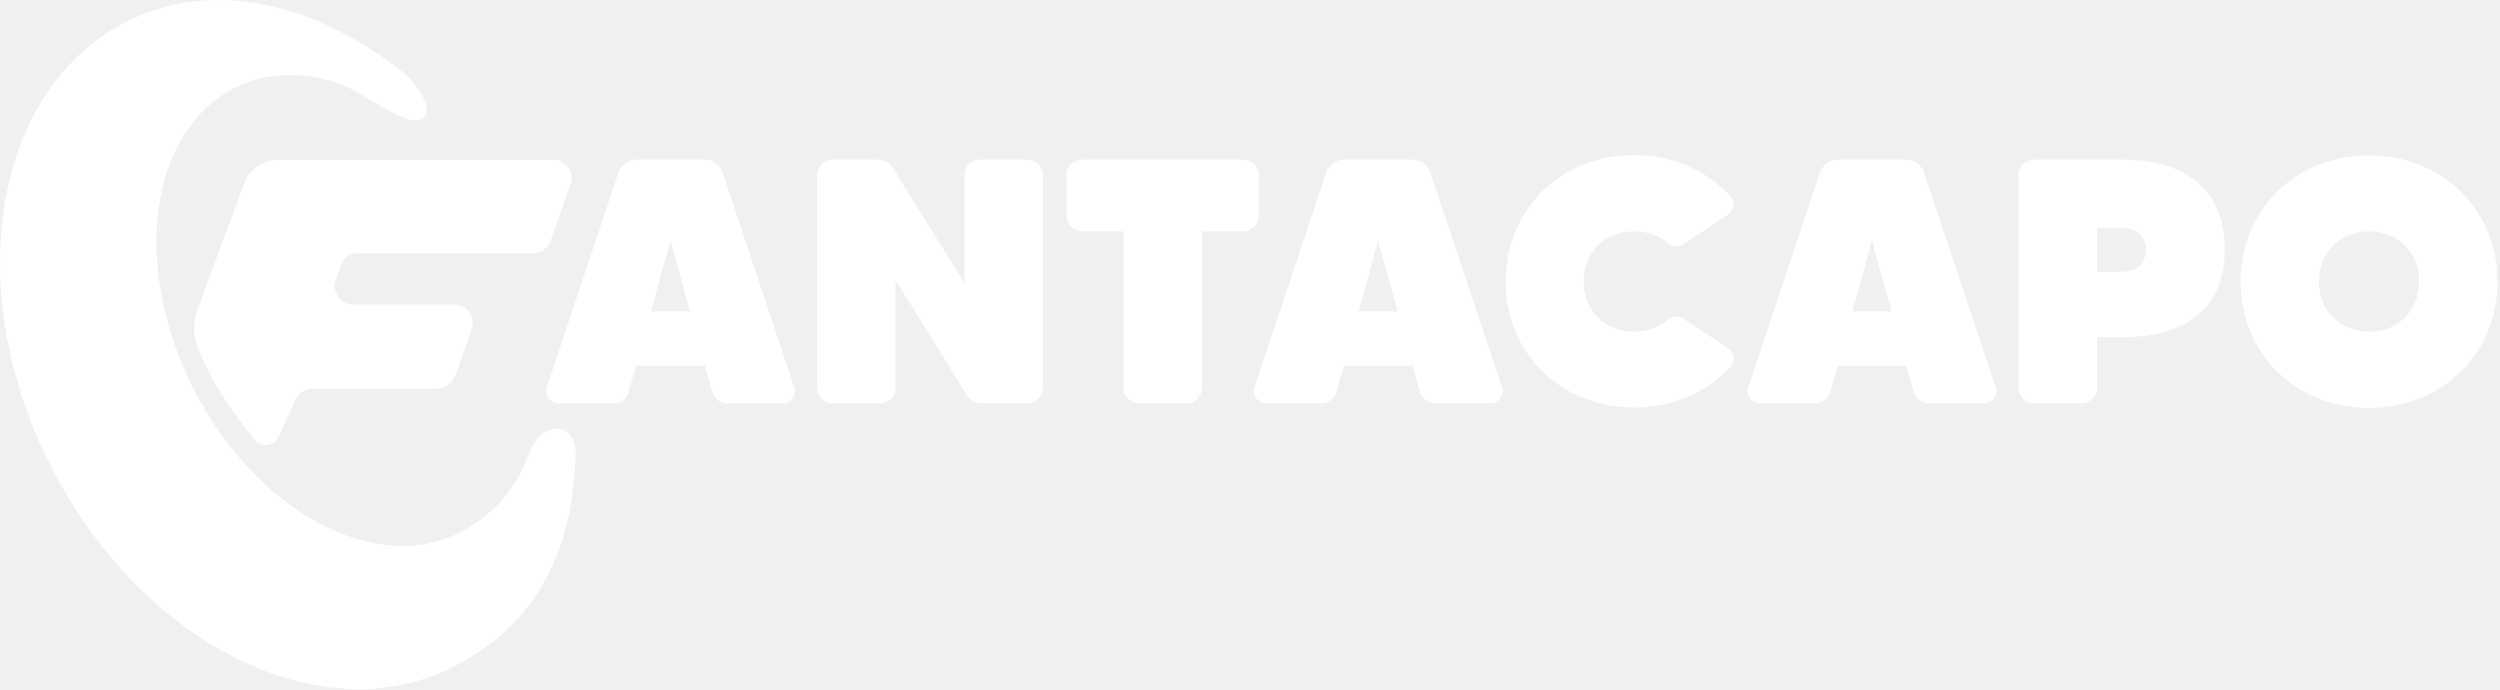
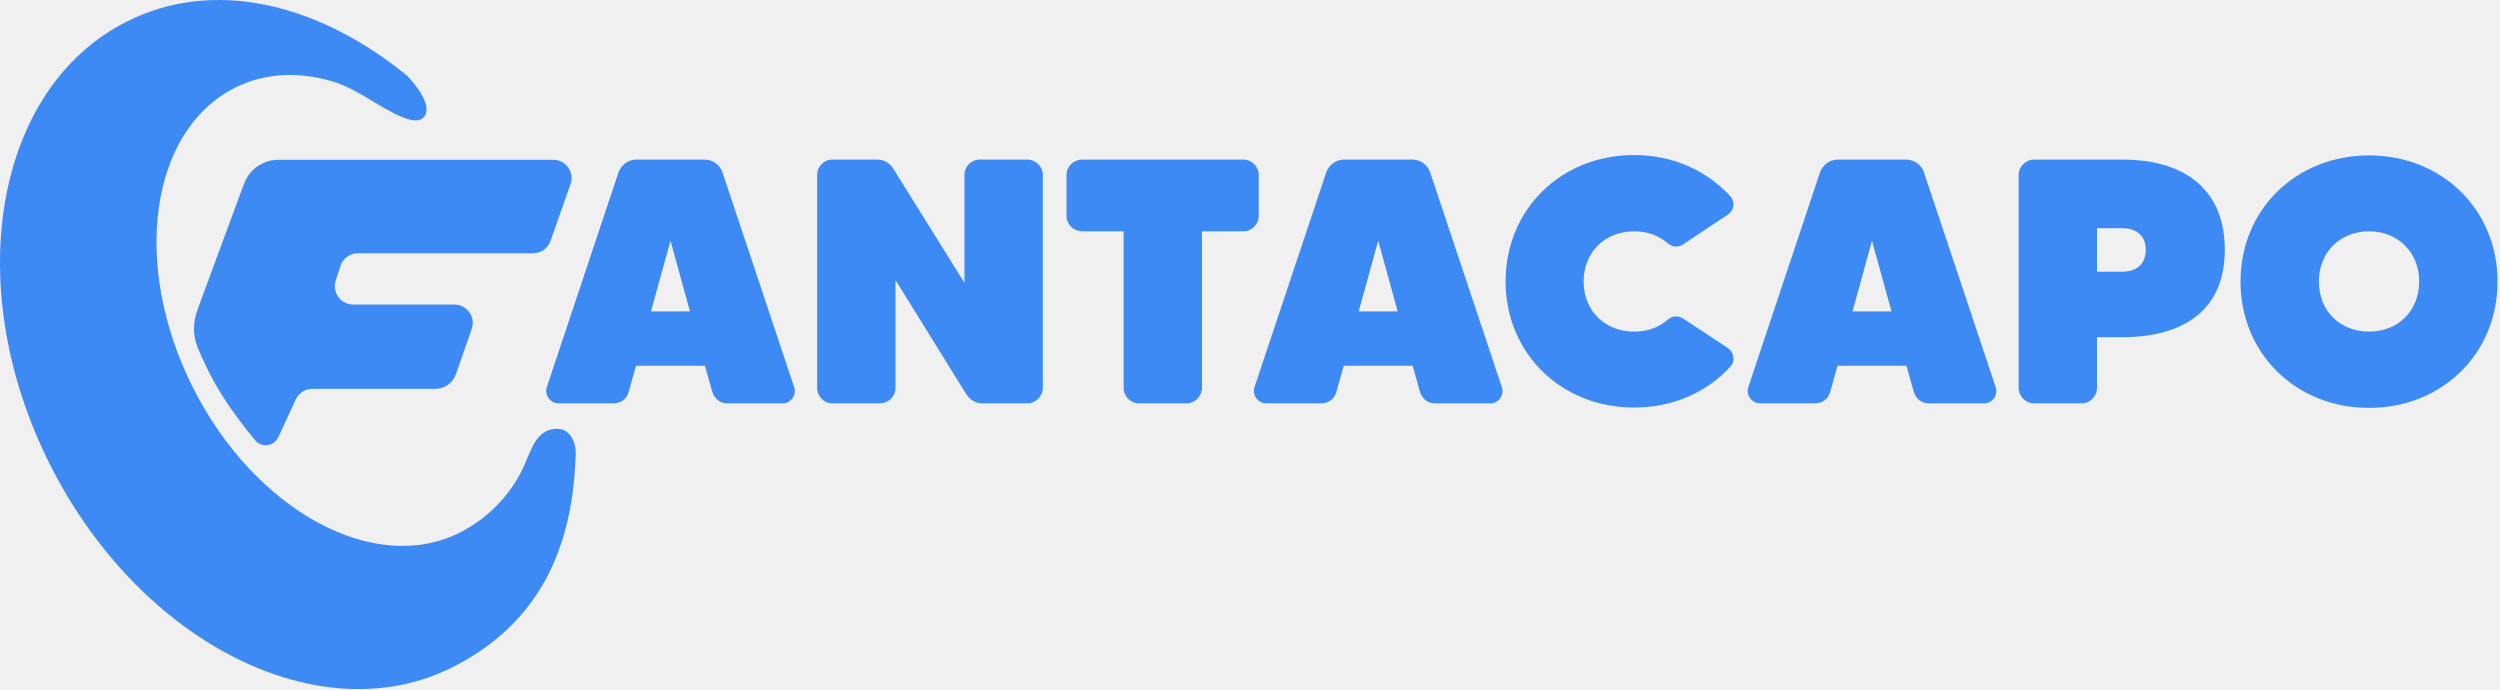
<svg xmlns="http://www.w3.org/2000/svg" width="682" height="188" viewBox="0 0 682 188" fill="none">
-   <path d="M198.393 110.035H213.498C215.778 110.035 217.393 107.755 216.633 105.57L197.063 46.955C196.398 44.96 194.403 43.535 192.218 43.535H173.598C171.413 43.535 169.513 44.96 168.753 46.955L149.183 105.57C148.423 107.755 150.133 110.035 152.413 110.035H167.423C169.323 110.035 171.033 108.8 171.508 106.9L173.503 99.775H192.313L194.308 106.9C194.878 108.8 196.493 110.035 198.393 110.035ZM177.588 84.955L182.908 65.67L188.228 84.955H177.588Z" fill="white" />
-   <path d="M263.106 47.715V77.165L243.631 45.91C242.681 44.39 241.066 43.535 239.356 43.535H227.101C224.726 43.535 222.921 45.435 222.921 47.715V105.76C222.921 108.135 224.726 110.035 227.101 110.035H240.021C242.396 110.035 244.296 108.135 244.296 105.76V76.405L263.676 107.66C264.626 109.085 266.241 110.035 267.951 110.035H280.206C282.581 110.035 284.481 108.135 284.481 105.76V47.715C284.481 45.435 282.581 43.535 280.206 43.535H267.286C264.911 43.535 263.106 45.435 263.106 47.715Z" fill="white" />
-   <path d="M339.205 43.535H295.22C292.845 43.535 290.945 45.435 290.945 47.715V58.83C290.945 61.205 292.845 63.105 295.22 63.105H306.525V105.76C306.525 108.135 308.425 110.035 310.705 110.035H323.625C326 110.035 327.9 108.135 327.9 105.76V63.105H339.205C341.485 63.105 343.385 61.205 343.385 58.83V47.715C343.385 45.435 341.485 43.535 339.205 43.535Z" fill="white" />
-   <path d="M391.455 110.035H406.56C408.84 110.035 410.455 107.755 409.695 105.57L390.125 46.955C389.46 44.96 387.465 43.535 385.28 43.535H366.66C364.475 43.535 362.575 44.96 361.815 46.955L342.245 105.57C341.485 107.755 343.195 110.035 345.475 110.035H360.485C362.385 110.035 364.095 108.8 364.57 106.9L366.565 99.775H385.375L387.37 106.9C387.94 108.8 389.555 110.035 391.455 110.035ZM370.65 84.955L375.97 65.67L381.29 84.955H370.65Z" fill="white" />
-   <path d="M445.786 90.465C437.806 90.465 432.011 84.765 432.011 76.785C432.011 68.805 437.806 63.105 445.786 63.105C449.396 63.105 452.531 64.245 454.906 66.335C456.141 67.38 457.756 67.57 459.086 66.715L471.341 58.545C473.051 57.5 473.431 55.03 472.006 53.51C465.641 46.575 456.426 42.3 445.786 42.3C425.836 42.3 410.731 57.12 410.731 76.785C410.731 96.355 425.836 111.175 445.786 111.175C456.426 111.175 465.641 106.995 472.006 100.06C473.431 98.54 473.051 96.07 471.341 94.93L459.086 86.855C457.756 86 456.141 86.19 454.906 87.235C452.531 89.325 449.396 90.465 445.786 90.465Z" fill="white" />
-   <path d="M526.162 110.035H541.267C543.547 110.035 545.162 107.755 544.402 105.57L524.832 46.955C524.167 44.96 522.172 43.535 519.987 43.535H501.367C499.182 43.535 497.282 44.96 496.522 46.955L476.952 105.57C476.192 107.755 477.902 110.035 480.182 110.035H495.192C497.092 110.035 498.802 108.8 499.277 106.9L501.272 99.775H520.082L522.077 106.9C522.647 108.8 524.262 110.035 526.162 110.035ZM505.357 84.955L510.677 65.67L515.997 84.955H505.357Z" fill="white" />
-   <path d="M578.904 43.535H554.964C552.589 43.535 550.689 45.435 550.689 47.715V105.76C550.689 108.135 552.589 110.035 554.964 110.035H567.884C570.164 110.035 572.064 108.135 572.064 105.76V91.985H578.904C595.624 91.985 606.929 84.67 606.929 68.14C606.929 52.75 597.239 43.535 578.904 43.535ZM578.904 74.125H572.064V62.25H578.904C583.274 62.25 585.364 64.72 585.364 68.14C585.364 71.655 583.274 74.125 578.904 74.125Z" fill="white" />
-   <path d="M646.27 42.395C626.32 42.395 611.215 57.215 611.215 76.785C611.215 96.45 626.32 111.27 646.27 111.27C666.22 111.27 681.325 96.45 681.325 76.785C681.325 57.215 666.22 42.395 646.27 42.395ZM646.27 90.465C638.385 90.465 632.59 84.86 632.59 76.785C632.59 68.805 638.385 63.105 646.27 63.105C654.155 63.105 659.95 68.805 659.95 76.785C659.95 84.86 654.155 90.465 646.27 90.465Z" fill="white" />
-   <path d="M13.755 126.965C38.348 175.573 87.5 200.197 123.539 181.963C144.954 171.128 155.976 152.511 157 125C157.5 120 155 117.167 152.5 117C146.5 116.6 145 122.5 142.998 127C140.107 133.5 134.401 140.751 125.42 145.295C102.215 157.035 69.663 139.394 52.712 105.892C35.761 72.389 40.831 35.713 64.036 23.972C72.165 19.86 81.172 19.507 90.38 22.108C97.337 24.073 102.984 29.093 109.643 31.908C112.083 32.94 114.294 33.282 115.49 32.086C118.29 29.286 113.656 23.253 110.99 20.586C86.639 0.803 58.213 -6.074 34.476 5.936C-1.562 24.17 -10.839 78.356 13.755 126.965Z" fill="white" />
-   <path d="M66.575 50.12L53.889 84.447C52.658 87.778 52.554 91.432 53.9 94.718C55.364 98.29 57.656 103.26 60.74 108.086C63.737 112.777 67.073 117.061 69.582 120.087C71.397 122.278 74.792 121.752 75.98 119.167L80.652 108.999C81.467 107.224 83.242 106.086 85.195 106.086H118.724C121.278 106.086 123.552 104.47 124.391 102.058L128.679 89.729C129.809 86.48 127.397 83.086 123.957 83.086H96.349C92.959 83.086 90.551 79.784 91.589 76.556L92.874 72.556C93.539 70.489 95.463 69.086 97.635 69.086H145.452C147.572 69.086 149.462 67.75 150.167 65.751L155.638 50.251C156.786 46.997 154.373 43.586 150.923 43.586H75.955C71.769 43.586 68.026 46.194 66.575 50.12Z" fill="white" />
+   <path d="M198.393 110.035H213.498C215.778 110.035 217.393 107.755 216.633 105.57L197.063 46.955C196.398 44.96 194.403 43.535 192.218 43.535H173.598C171.413 43.535 169.513 44.96 168.753 46.955L149.183 105.57C148.423 107.755 150.133 110.035 152.413 110.035H167.423C169.323 110.035 171.033 108.8 171.508 106.9L173.503 99.775H192.313L194.308 106.9C194.878 108.8 196.493 110.035 198.393 110.035ZM177.588 84.955L182.908 65.67L188.228 84.955H177.588Z" fill="#3D8AF5" />
+   <path d="M263.106 47.715V77.165L243.631 45.91C242.681 44.39 241.066 43.535 239.356 43.535H227.101C224.726 43.535 222.921 45.435 222.921 47.715V105.76C222.921 108.135 224.726 110.035 227.101 110.035H240.021C242.396 110.035 244.296 108.135 244.296 105.76V76.405L263.676 107.66C264.626 109.085 266.241 110.035 267.951 110.035H280.206C282.581 110.035 284.481 108.135 284.481 105.76V47.715C284.481 45.435 282.581 43.535 280.206 43.535H267.286C264.911 43.535 263.106 45.435 263.106 47.715Z" fill="#3D8AF5" />
+   <path d="M339.205 43.535H295.22C292.845 43.535 290.945 45.435 290.945 47.715V58.83C290.945 61.205 292.845 63.105 295.22 63.105H306.525V105.76C306.525 108.135 308.425 110.035 310.705 110.035H323.625C326 110.035 327.9 108.135 327.9 105.76V63.105H339.205C341.485 63.105 343.385 61.205 343.385 58.83V47.715C343.385 45.435 341.485 43.535 339.205 43.535Z" fill="#3D8AF5" />
+   <path d="M391.455 110.035H406.56C408.84 110.035 410.455 107.755 409.695 105.57L390.125 46.955C389.46 44.96 387.465 43.535 385.28 43.535H366.66C364.475 43.535 362.575 44.96 361.815 46.955L342.245 105.57C341.485 107.755 343.195 110.035 345.475 110.035H360.485C362.385 110.035 364.095 108.8 364.57 106.9L366.565 99.775H385.375L387.37 106.9C387.94 108.8 389.555 110.035 391.455 110.035ZM370.65 84.955L375.97 65.67L381.29 84.955H370.65Z" fill="#3D8AF5" />
+   <path d="M445.786 90.465C437.806 90.465 432.011 84.765 432.011 76.785C432.011 68.805 437.806 63.105 445.786 63.105C449.396 63.105 452.531 64.245 454.906 66.335C456.141 67.38 457.756 67.57 459.086 66.715L471.341 58.545C473.051 57.5 473.431 55.03 472.006 53.51C465.641 46.575 456.426 42.3 445.786 42.3C425.836 42.3 410.731 57.12 410.731 76.785C410.731 96.355 425.836 111.175 445.786 111.175C456.426 111.175 465.641 106.995 472.006 100.06C473.431 98.54 473.051 96.07 471.341 94.93L459.086 86.855C457.756 86 456.141 86.19 454.906 87.235C452.531 89.325 449.396 90.465 445.786 90.465Z" fill="#3D8AF5" />
+   <path d="M526.162 110.035H541.267C543.547 110.035 545.162 107.755 544.402 105.57L524.832 46.955C524.167 44.96 522.172 43.535 519.987 43.535H501.367C499.182 43.535 497.282 44.96 496.522 46.955L476.952 105.57C476.192 107.755 477.902 110.035 480.182 110.035H495.192C497.092 110.035 498.802 108.8 499.277 106.9L501.272 99.775H520.082L522.077 106.9C522.647 108.8 524.262 110.035 526.162 110.035ZM505.357 84.955L510.677 65.67L515.997 84.955H505.357Z" fill="#3D8AF5" />
+   <path d="M578.904 43.535H554.964C552.589 43.535 550.689 45.435 550.689 47.715V105.76C550.689 108.135 552.589 110.035 554.964 110.035H567.884C570.164 110.035 572.064 108.135 572.064 105.76V91.985H578.904C595.624 91.985 606.929 84.67 606.929 68.14C606.929 52.75 597.239 43.535 578.904 43.535ZM578.904 74.125H572.064V62.25H578.904C583.274 62.25 585.364 64.72 585.364 68.14C585.364 71.655 583.274 74.125 578.904 74.125Z" fill="#3D8AF5" />
+   <path d="M646.27 42.395C626.32 42.395 611.215 57.215 611.215 76.785C611.215 96.45 626.32 111.27 646.27 111.27C666.22 111.27 681.325 96.45 681.325 76.785C681.325 57.215 666.22 42.395 646.27 42.395ZM646.27 90.465C638.385 90.465 632.59 84.86 632.59 76.785C632.59 68.805 638.385 63.105 646.27 63.105C654.155 63.105 659.95 68.805 659.95 76.785C659.95 84.86 654.155 90.465 646.27 90.465Z" fill="#3D8AF5" />
+   <path d="M13.755 126.965C38.348 175.573 87.5 200.197 123.539 181.963C144.954 171.128 155.976 152.511 157 125C157.5 120 155 117.167 152.5 117C146.5 116.6 145 122.5 142.998 127C140.107 133.5 134.401 140.751 125.42 145.295C102.215 157.035 69.663 139.394 52.712 105.892C35.761 72.389 40.831 35.713 64.036 23.972C72.165 19.86 81.172 19.507 90.38 22.108C97.337 24.073 102.984 29.093 109.643 31.908C112.083 32.94 114.294 33.282 115.49 32.086C118.29 29.286 113.656 23.253 110.99 20.586C86.639 0.803 58.213 -6.074 34.476 5.936C-1.562 24.17 -10.839 78.356 13.755 126.965Z" fill="#3D8AF5" />
+   <path d="M66.575 50.119L53.889 84.446C52.658 87.778 52.554 91.431 53.9 94.718C55.364 98.29 57.656 103.26 60.74 108.086C63.737 112.777 67.073 117.061 69.582 120.087C71.397 122.277 74.792 121.752 75.98 119.167L80.652 108.998C81.467 107.223 83.242 106.086 85.195 106.086H118.724C121.278 106.086 123.552 104.469 124.391 102.057L128.679 89.728C129.809 86.479 127.397 83.086 123.957 83.086H96.349C92.959 83.086 90.551 79.784 91.589 76.556L92.874 72.556C93.539 70.488 95.463 69.086 97.635 69.086H145.452C147.572 69.086 149.462 67.749 150.167 65.75L155.638 50.25C156.786 46.997 154.373 43.586 150.923 43.586H75.955C71.769 43.586 68.026 46.193 66.575 50.119Z" fill="#3D8AF5" />
</svg>
